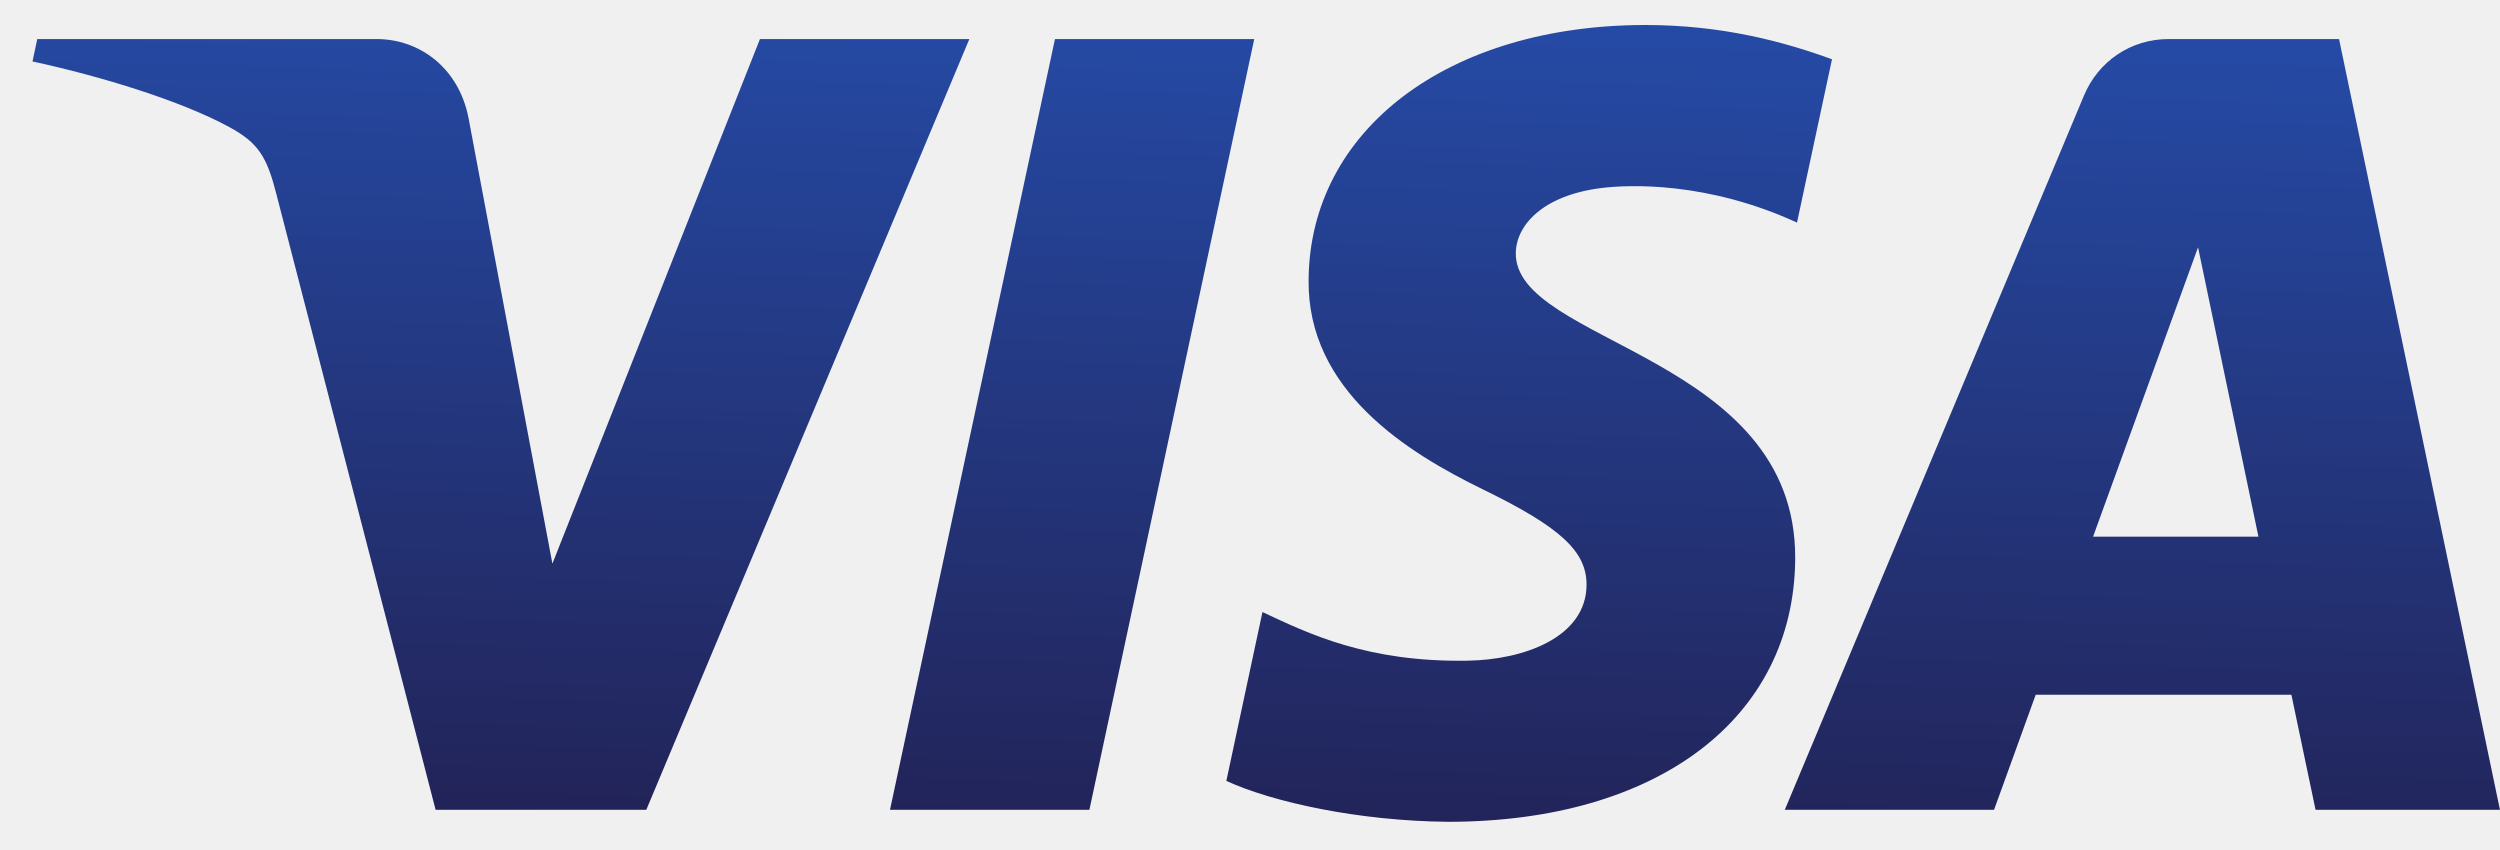
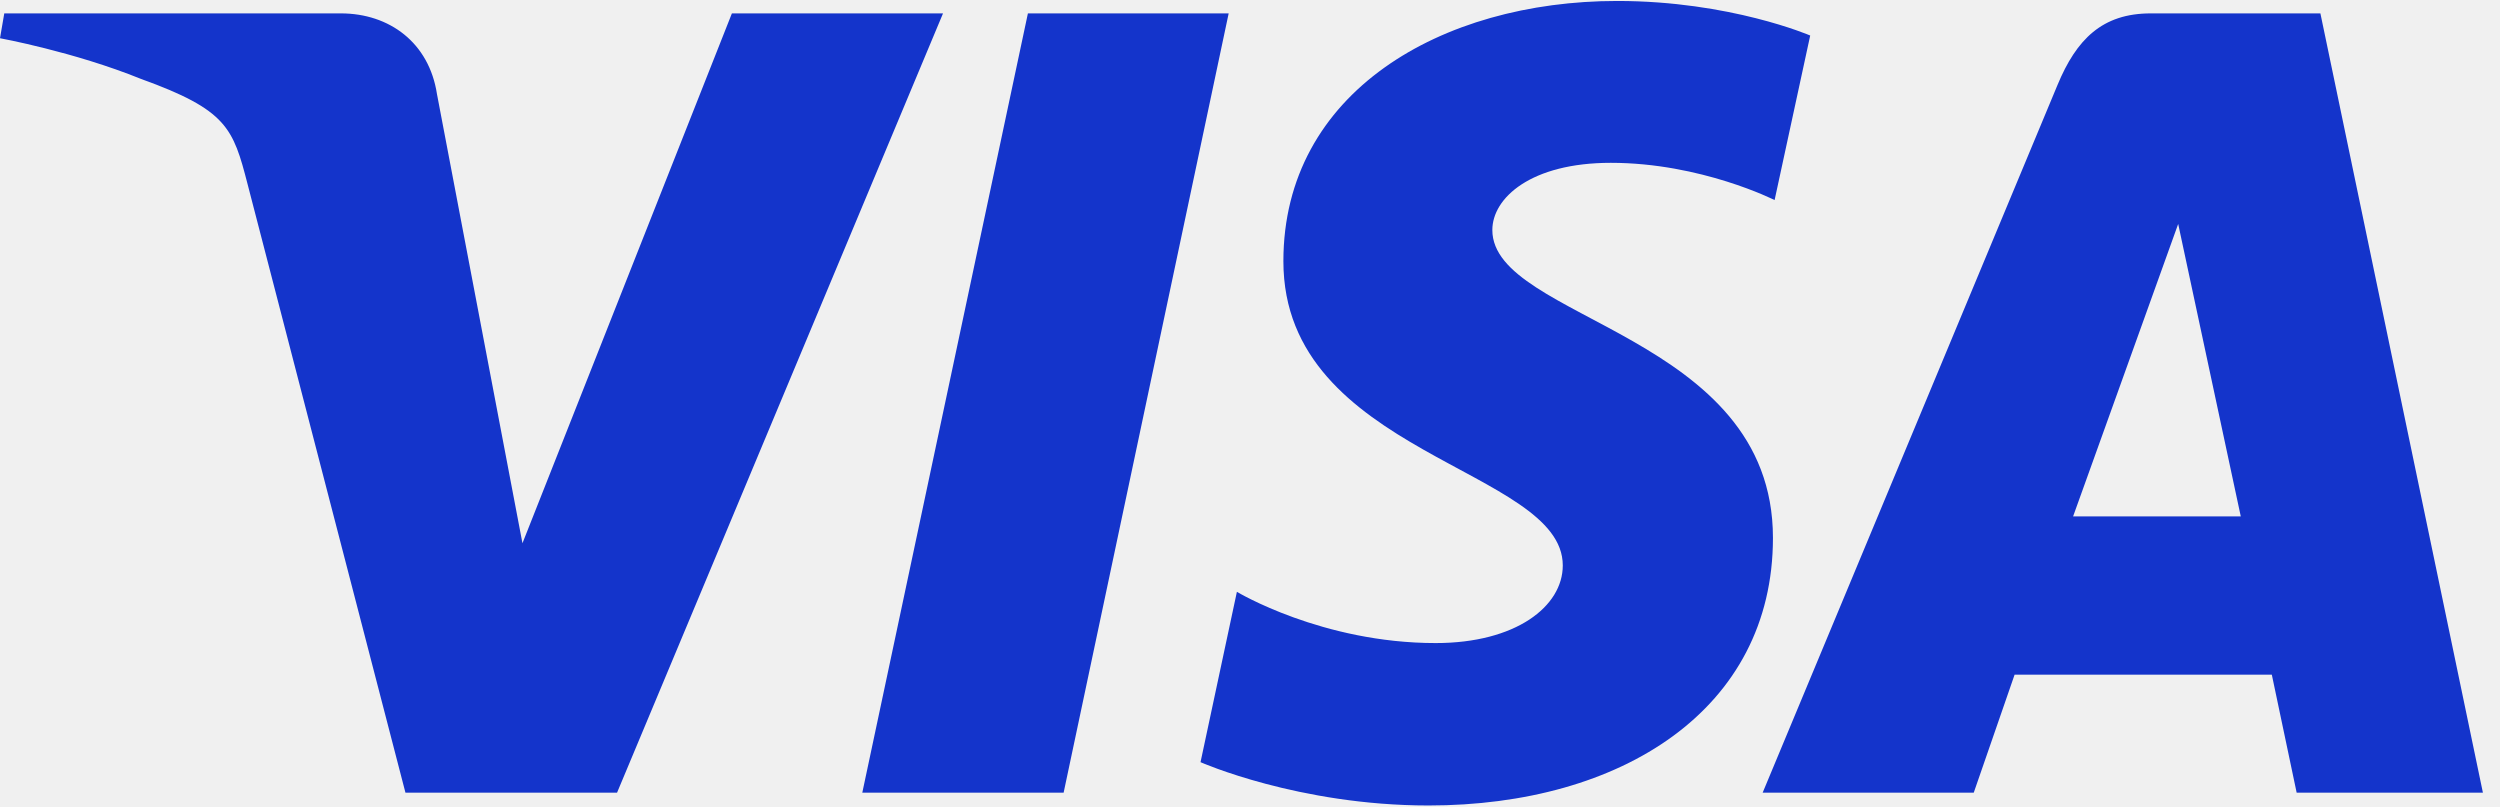
- <svg xmlns="http://www.w3.org/2000/svg" width="50" height="17" viewBox="0 0 50 17" fill="none">
-   <g clip-path="url(#clip0_1139_1266)">
-     <path d="M26.172 5.595C26.144 7.815 28.151 9.053 29.662 9.79C31.215 10.546 31.737 11.03 31.731 11.706C31.719 12.74 30.492 13.197 29.344 13.214C27.34 13.245 26.175 12.674 25.249 12.241L24.527 15.618C25.457 16.046 27.177 16.42 28.961 16.436C33.149 16.436 35.889 14.369 35.904 11.164C35.92 7.096 30.277 6.871 30.316 5.052C30.329 4.501 30.855 3.913 32.008 3.763C32.579 3.688 34.154 3.63 35.94 4.452L36.64 1.185C35.68 0.835 34.446 0.5 32.909 0.5C28.967 0.5 26.195 2.595 26.172 5.595ZM43.376 0.781C42.611 0.781 41.966 1.228 41.679 1.912L35.696 16.196H39.881L40.714 13.895H45.828L46.311 16.196H49.999L46.781 0.781H43.376ZM43.961 4.946L45.169 10.734H41.861L43.961 4.946ZM21.099 0.782L17.8 16.196H21.788L25.085 0.781H21.099M15.199 0.781L11.048 11.273L9.369 2.352C9.172 1.357 8.394 0.781 7.53 0.781H0.745L0.65 1.229C2.043 1.531 3.626 2.019 4.585 2.541C5.171 2.859 5.339 3.138 5.531 3.895L8.712 16.196H12.926L19.387 0.781L15.199 0.781Z" fill="url(#paint0_linear_1139_1266)" />
+ <svg xmlns="http://www.w3.org/2000/svg" width="62" height="20" viewBox="0 0 62 20" fill="none">
+   <g clip-path="url(#clip0_1240_2252)">
+     <path d="M40.107 0.024C35.735 0.024 31.828 2.291 31.828 6.478C31.828 11.279 38.757 11.611 38.757 14.023C38.757 15.039 37.593 15.948 35.605 15.948C32.784 15.948 30.675 14.677 30.675 14.677L29.773 18.902C29.773 18.902 32.202 19.976 35.427 19.976C40.207 19.976 43.969 17.598 43.969 13.34C43.969 8.266 37.01 7.944 37.01 5.705C37.01 4.909 37.966 4.038 39.948 4.038C42.185 4.038 44.01 4.962 44.01 4.962L44.893 0.881C44.893 0.881 42.907 0.024 40.107 0.024ZM0.106 0.332L0 0.948C0 0.948 1.839 1.285 3.496 1.957C5.629 2.727 5.781 3.175 6.14 4.567L10.055 19.658H15.303L23.387 0.332H18.151L12.957 13.472L10.837 2.334C10.643 1.06 9.658 0.332 8.453 0.332H0.106ZM25.492 0.332L21.385 19.658H26.378L30.471 0.332H25.492V0.332ZM53.338 0.332C52.134 0.332 51.496 0.977 51.028 2.103L43.714 19.658H48.949L49.962 16.732H56.341L56.957 19.658H61.576L57.546 0.332H53.338ZM54.019 5.554L55.571 12.806H51.413L54.019 5.554Z" fill="#1434CB" />
  </g>
  <defs>
-     <linearGradient id="paint0_linear_1139_1266" x1="23.338" y1="16.756" x2="23.799" y2="0.389" gradientUnits="userSpaceOnUse">
-       <stop stop-color="#222357" />
-       <stop offset="1" stop-color="#254AA5" />
-     </linearGradient>
-     <clipPath id="clip0_1139_1266">
-       <rect width="49.35" height="16" fill="white" transform="translate(0.649597 0.5)" />
+     <clipPath id="clip0_1240_2252">
+       <rect width="61.576" height="20" fill="white" />
    </clipPath>
  </defs>
</svg>
